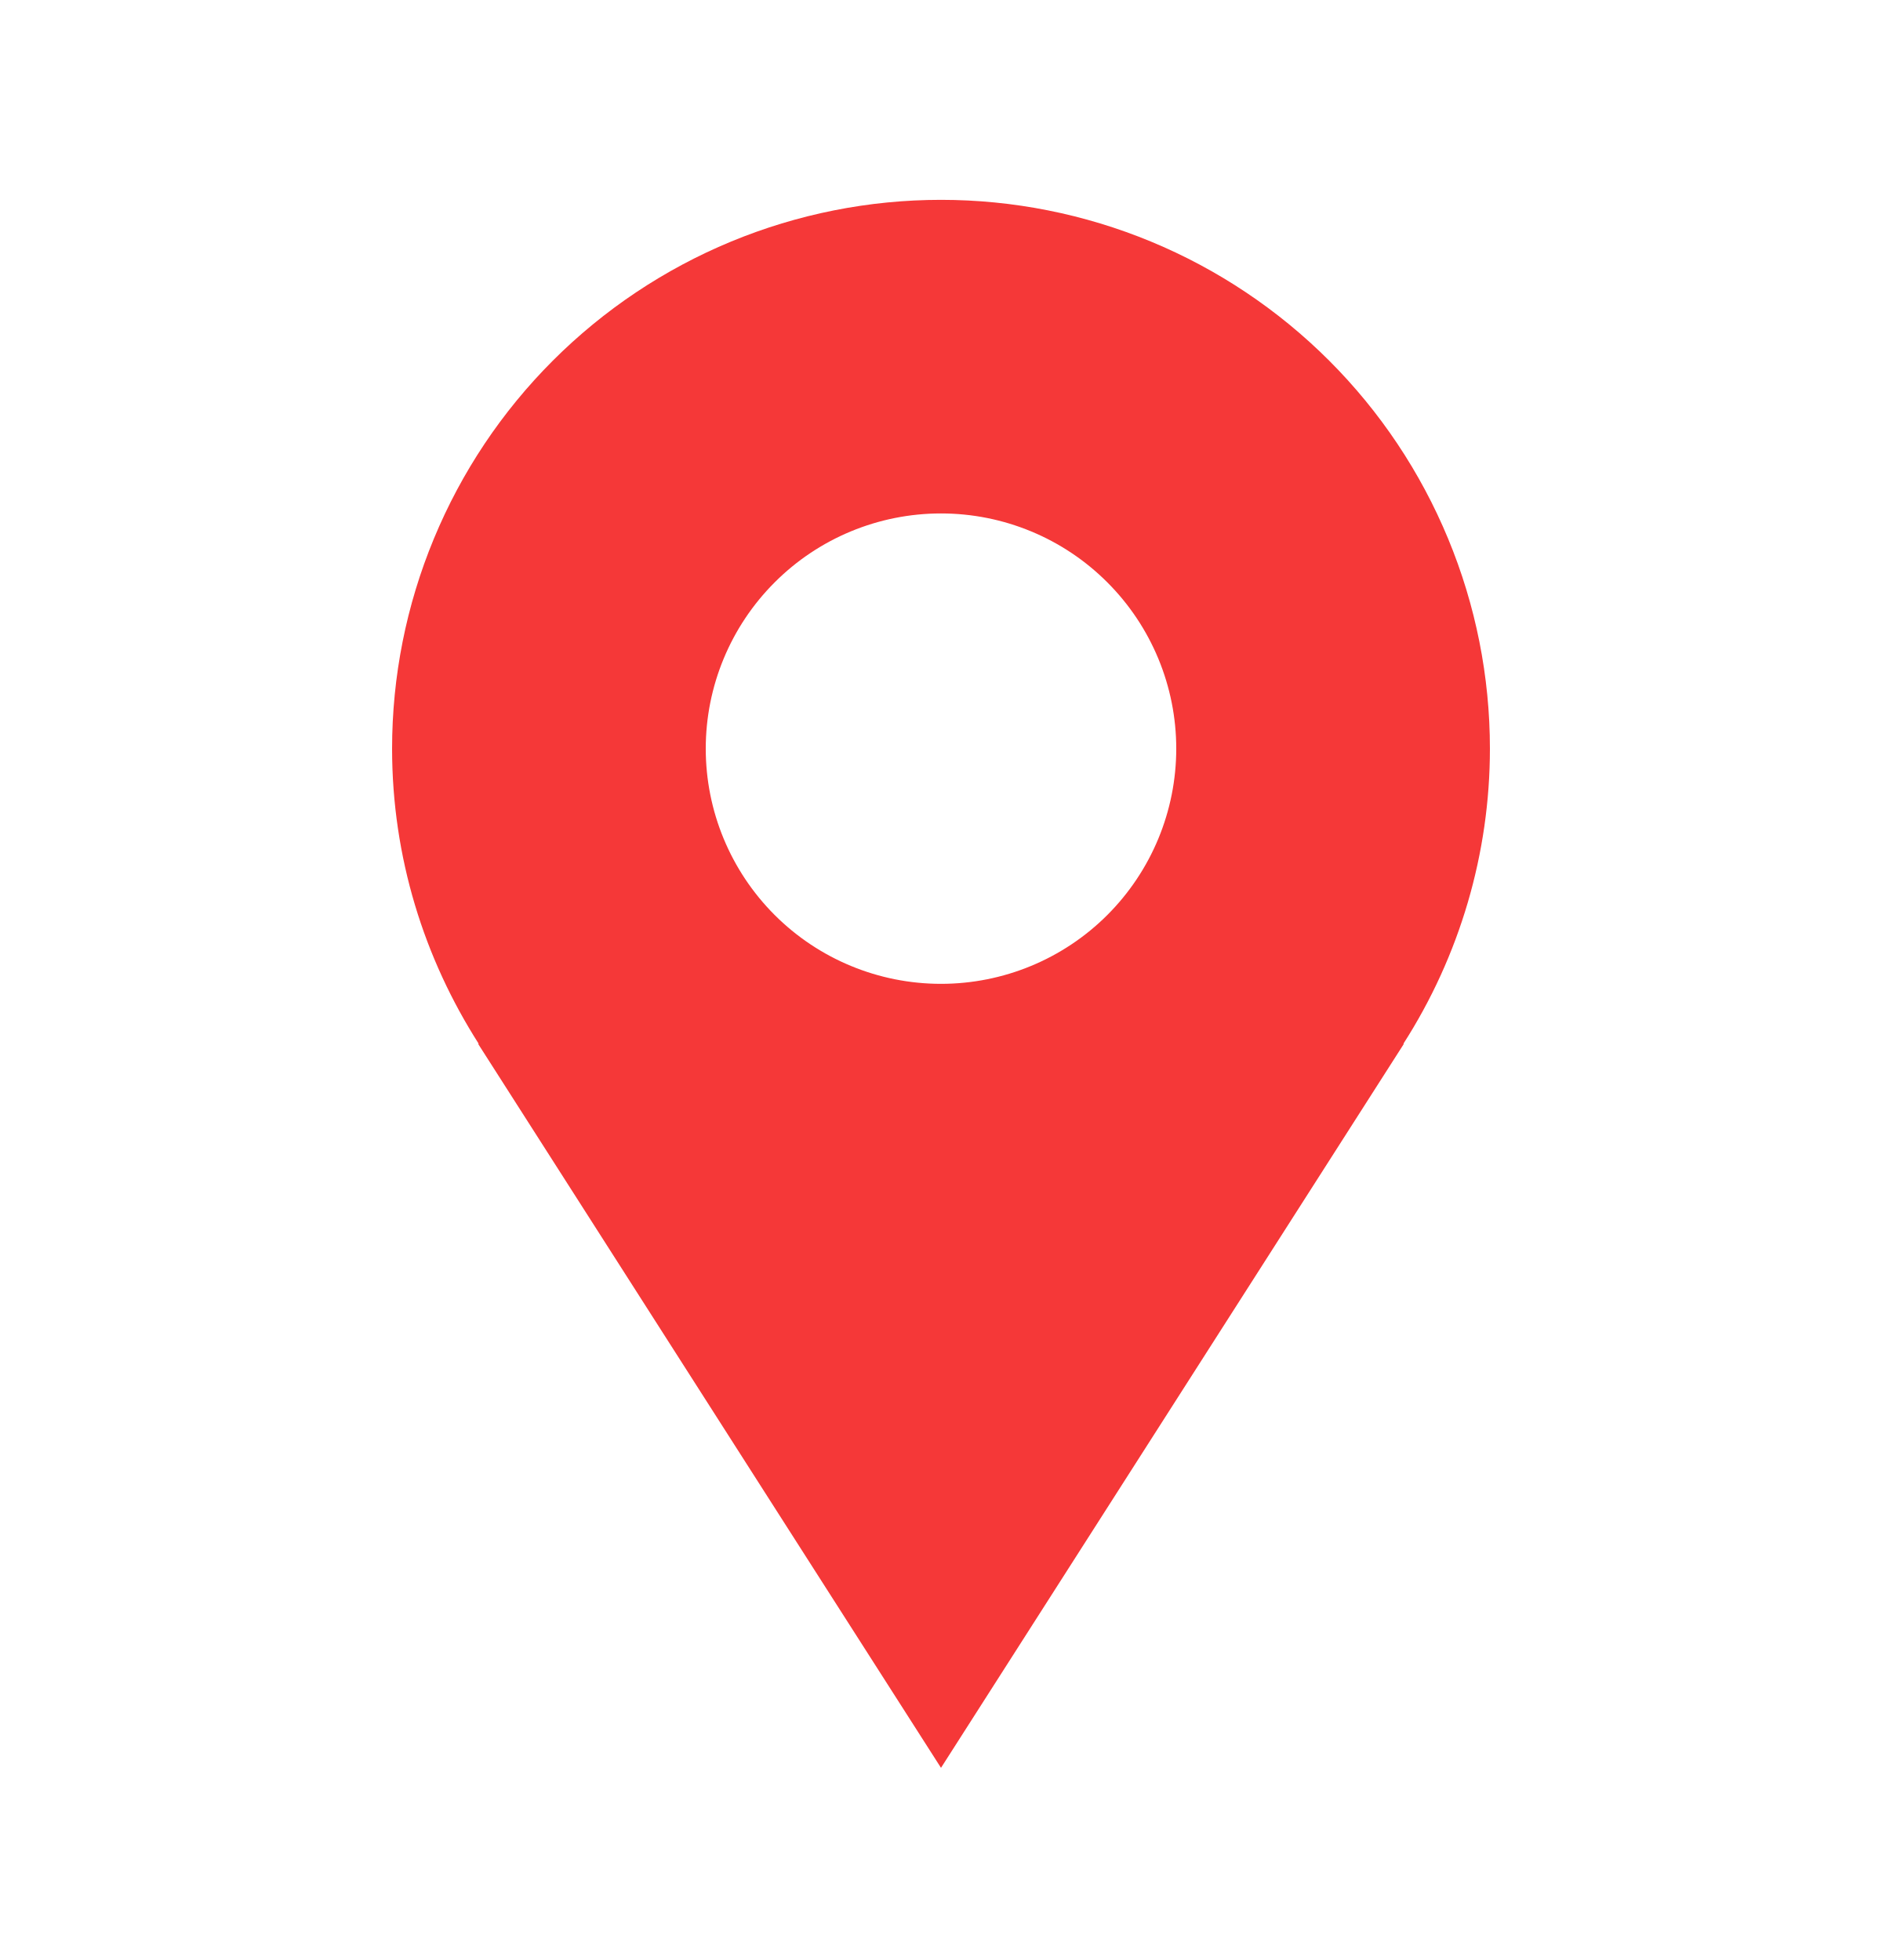
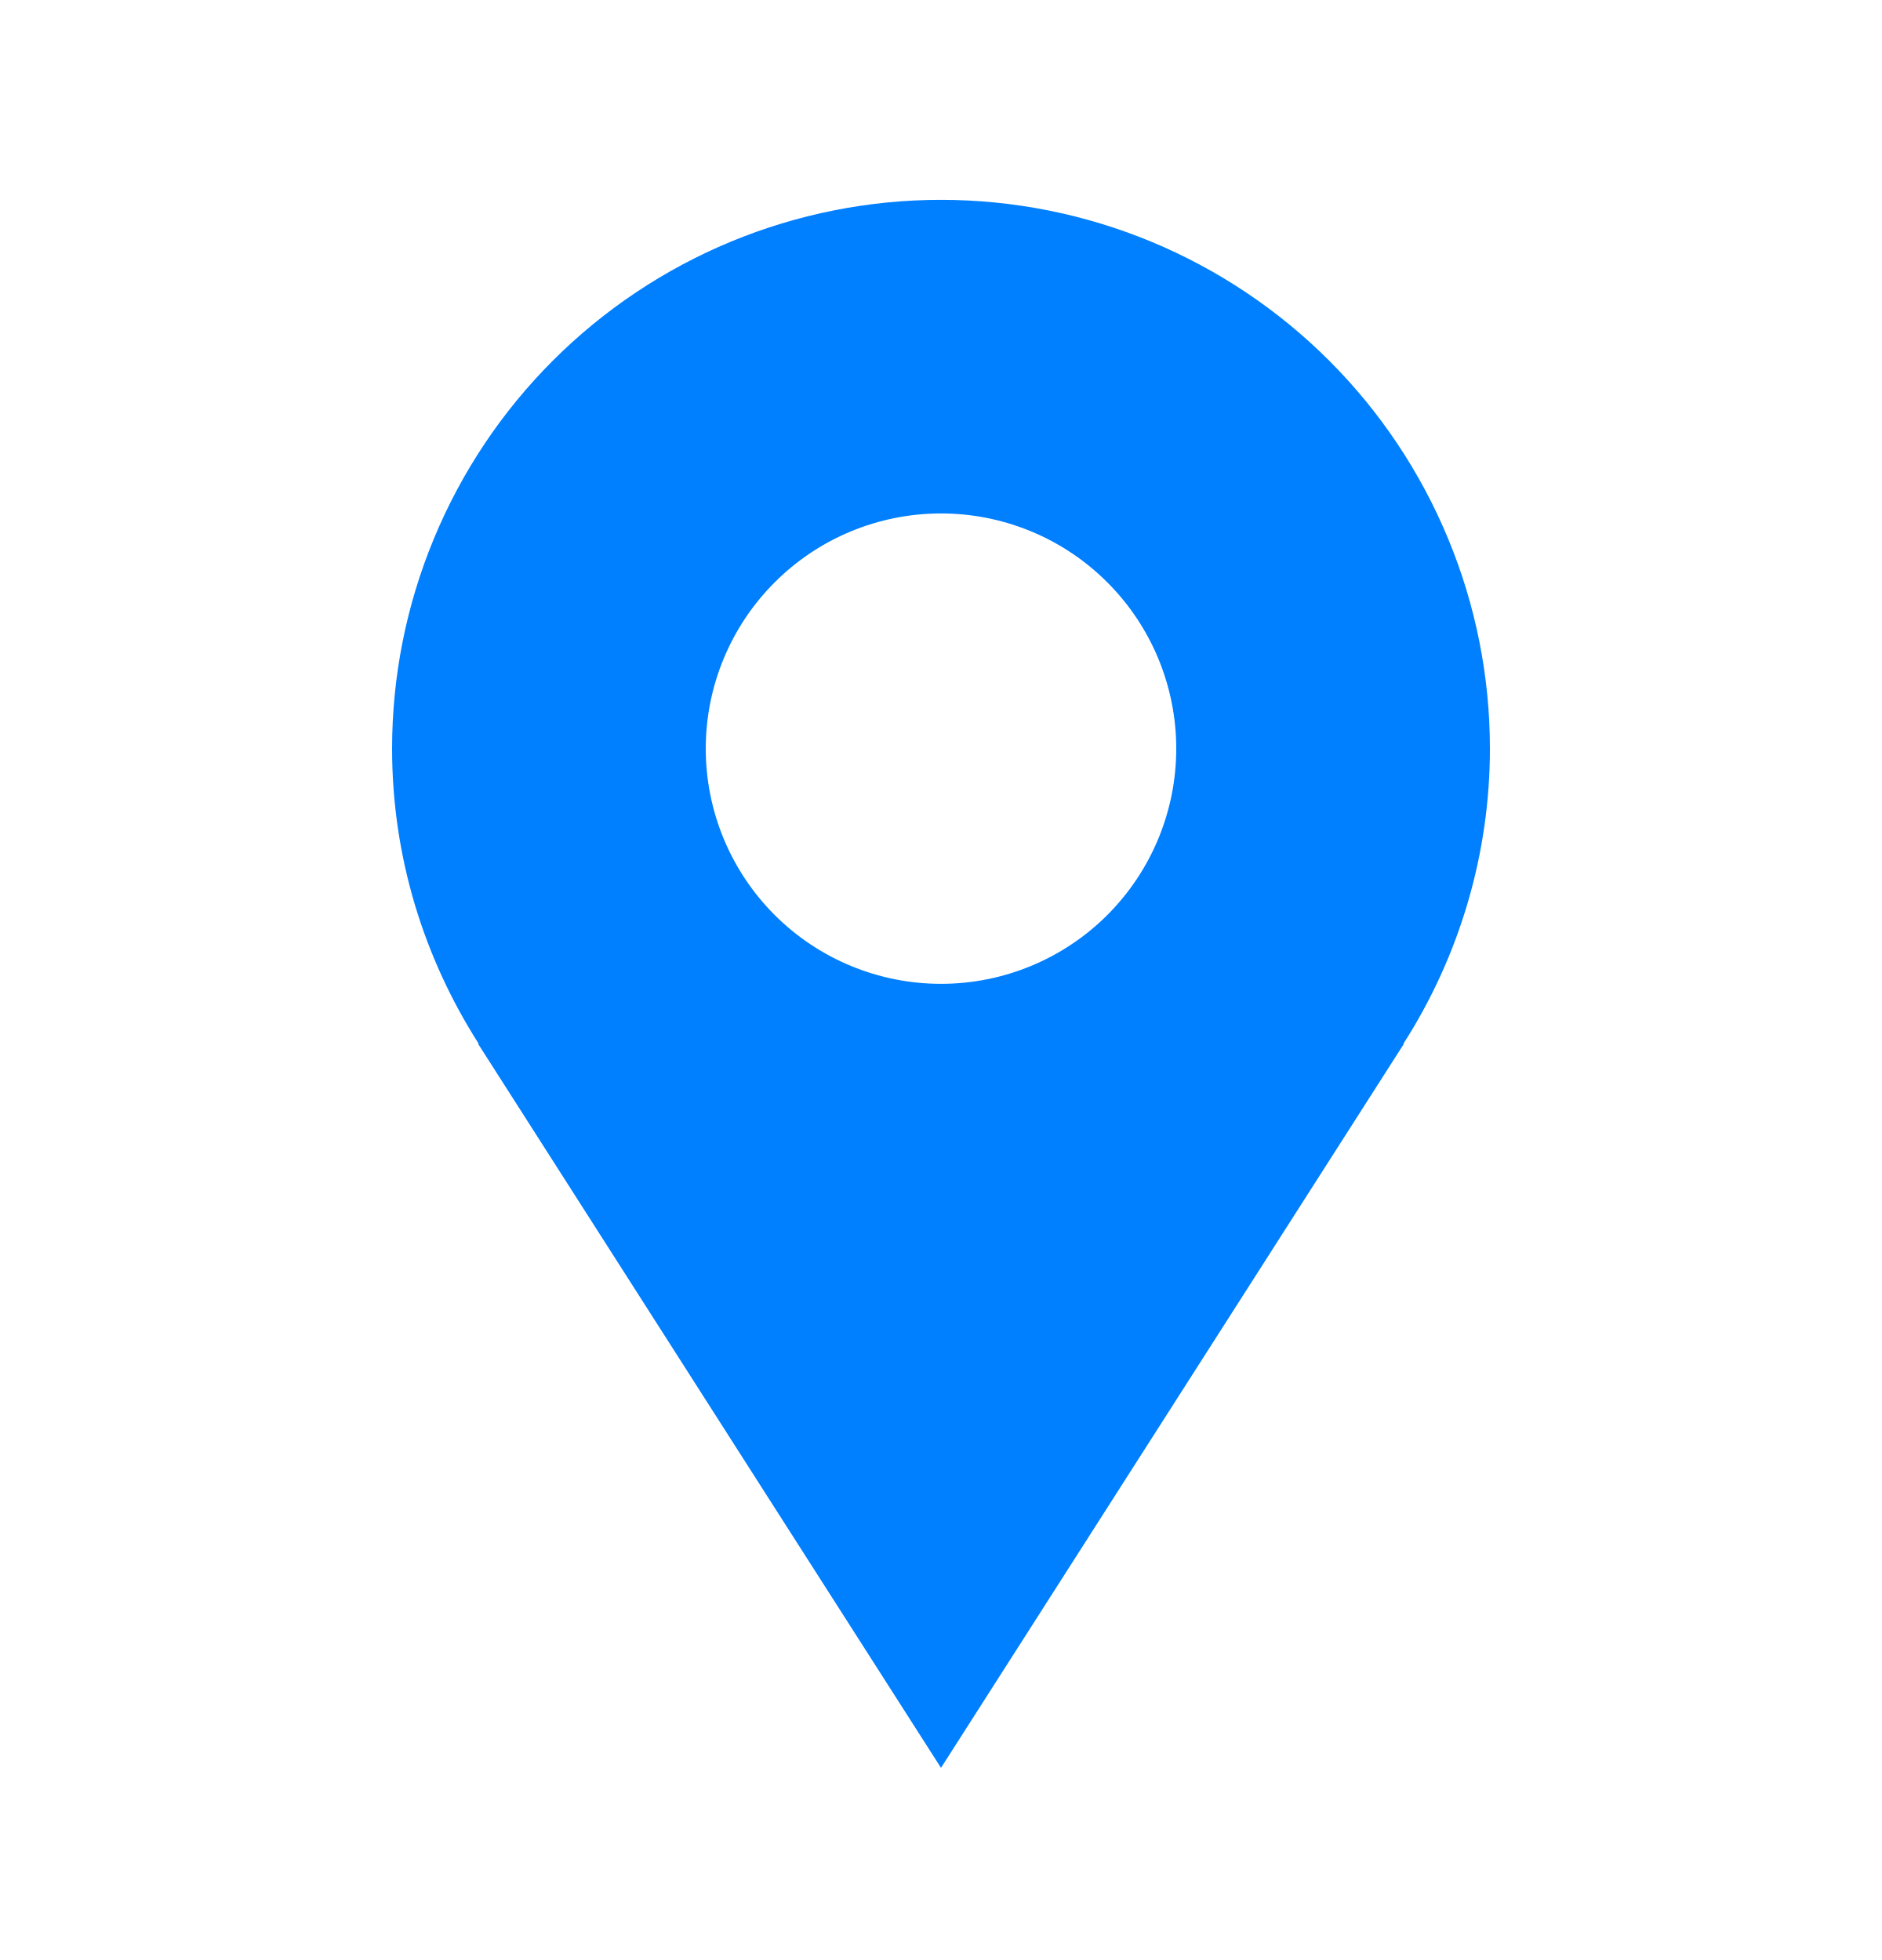
<svg xmlns="http://www.w3.org/2000/svg" width="24" height="25" viewBox="0 0 24 25" fill="none">
-   <path d="M19 9.549C19 8.63 18.819 7.72 18.467 6.871C18.115 6.021 17.6 5.25 16.95 4.6C16.3 3.95 15.528 3.434 14.679 3.082C13.829 2.73 12.919 2.549 12 2.549C11.081 2.549 10.171 2.73 9.321 3.082C8.472 3.434 7.7 3.95 7.05 4.6C6.4 5.25 5.885 6.021 5.533 6.871C5.181 7.72 5 8.63 5 9.549C5 10.936 5.41 12.226 6.105 13.314H6.097C8.457 17.009 12 22.549 12 22.549L17.903 13.314H17.896C18.616 12.191 19 10.884 19 9.549ZM12 12.549C11.204 12.549 10.441 12.233 9.879 11.671C9.316 11.108 9 10.345 9 9.549C9 8.754 9.316 7.991 9.879 7.428C10.441 6.865 11.204 6.549 12 6.549C12.796 6.549 13.559 6.865 14.121 7.428C14.684 7.991 15 8.754 15 9.549C15 10.345 14.684 11.108 14.121 11.671C13.559 12.233 12.796 12.549 12 12.549Z" fill="#F53838" />
+   <path d="M19 9.549C19 8.63 18.819 7.72 18.467 6.871C18.115 6.021 17.6 5.25 16.95 4.6C16.3 3.95 15.528 3.434 14.679 3.082C13.829 2.73 12.919 2.549 12 2.549C11.081 2.549 10.171 2.73 9.321 3.082C8.472 3.434 7.7 3.95 7.05 4.6C6.4 5.25 5.885 6.021 5.533 6.871C5.181 7.72 5 8.63 5 9.549C5 10.936 5.41 12.226 6.105 13.314H6.097C8.457 17.009 12 22.549 12 22.549L17.903 13.314H17.896C18.616 12.191 19 10.884 19 9.549ZM12 12.549C11.204 12.549 10.441 12.233 9.879 11.671C9.316 11.108 9 10.345 9 9.549C9 8.754 9.316 7.991 9.879 7.428C10.441 6.865 11.204 6.549 12 6.549C12.796 6.549 13.559 6.865 14.121 7.428C14.684 7.991 15 8.754 15 9.549C15 10.345 14.684 11.108 14.121 11.671C13.559 12.233 12.796 12.549 12 12.549Z" fill="#007FFF" />
</svg>
